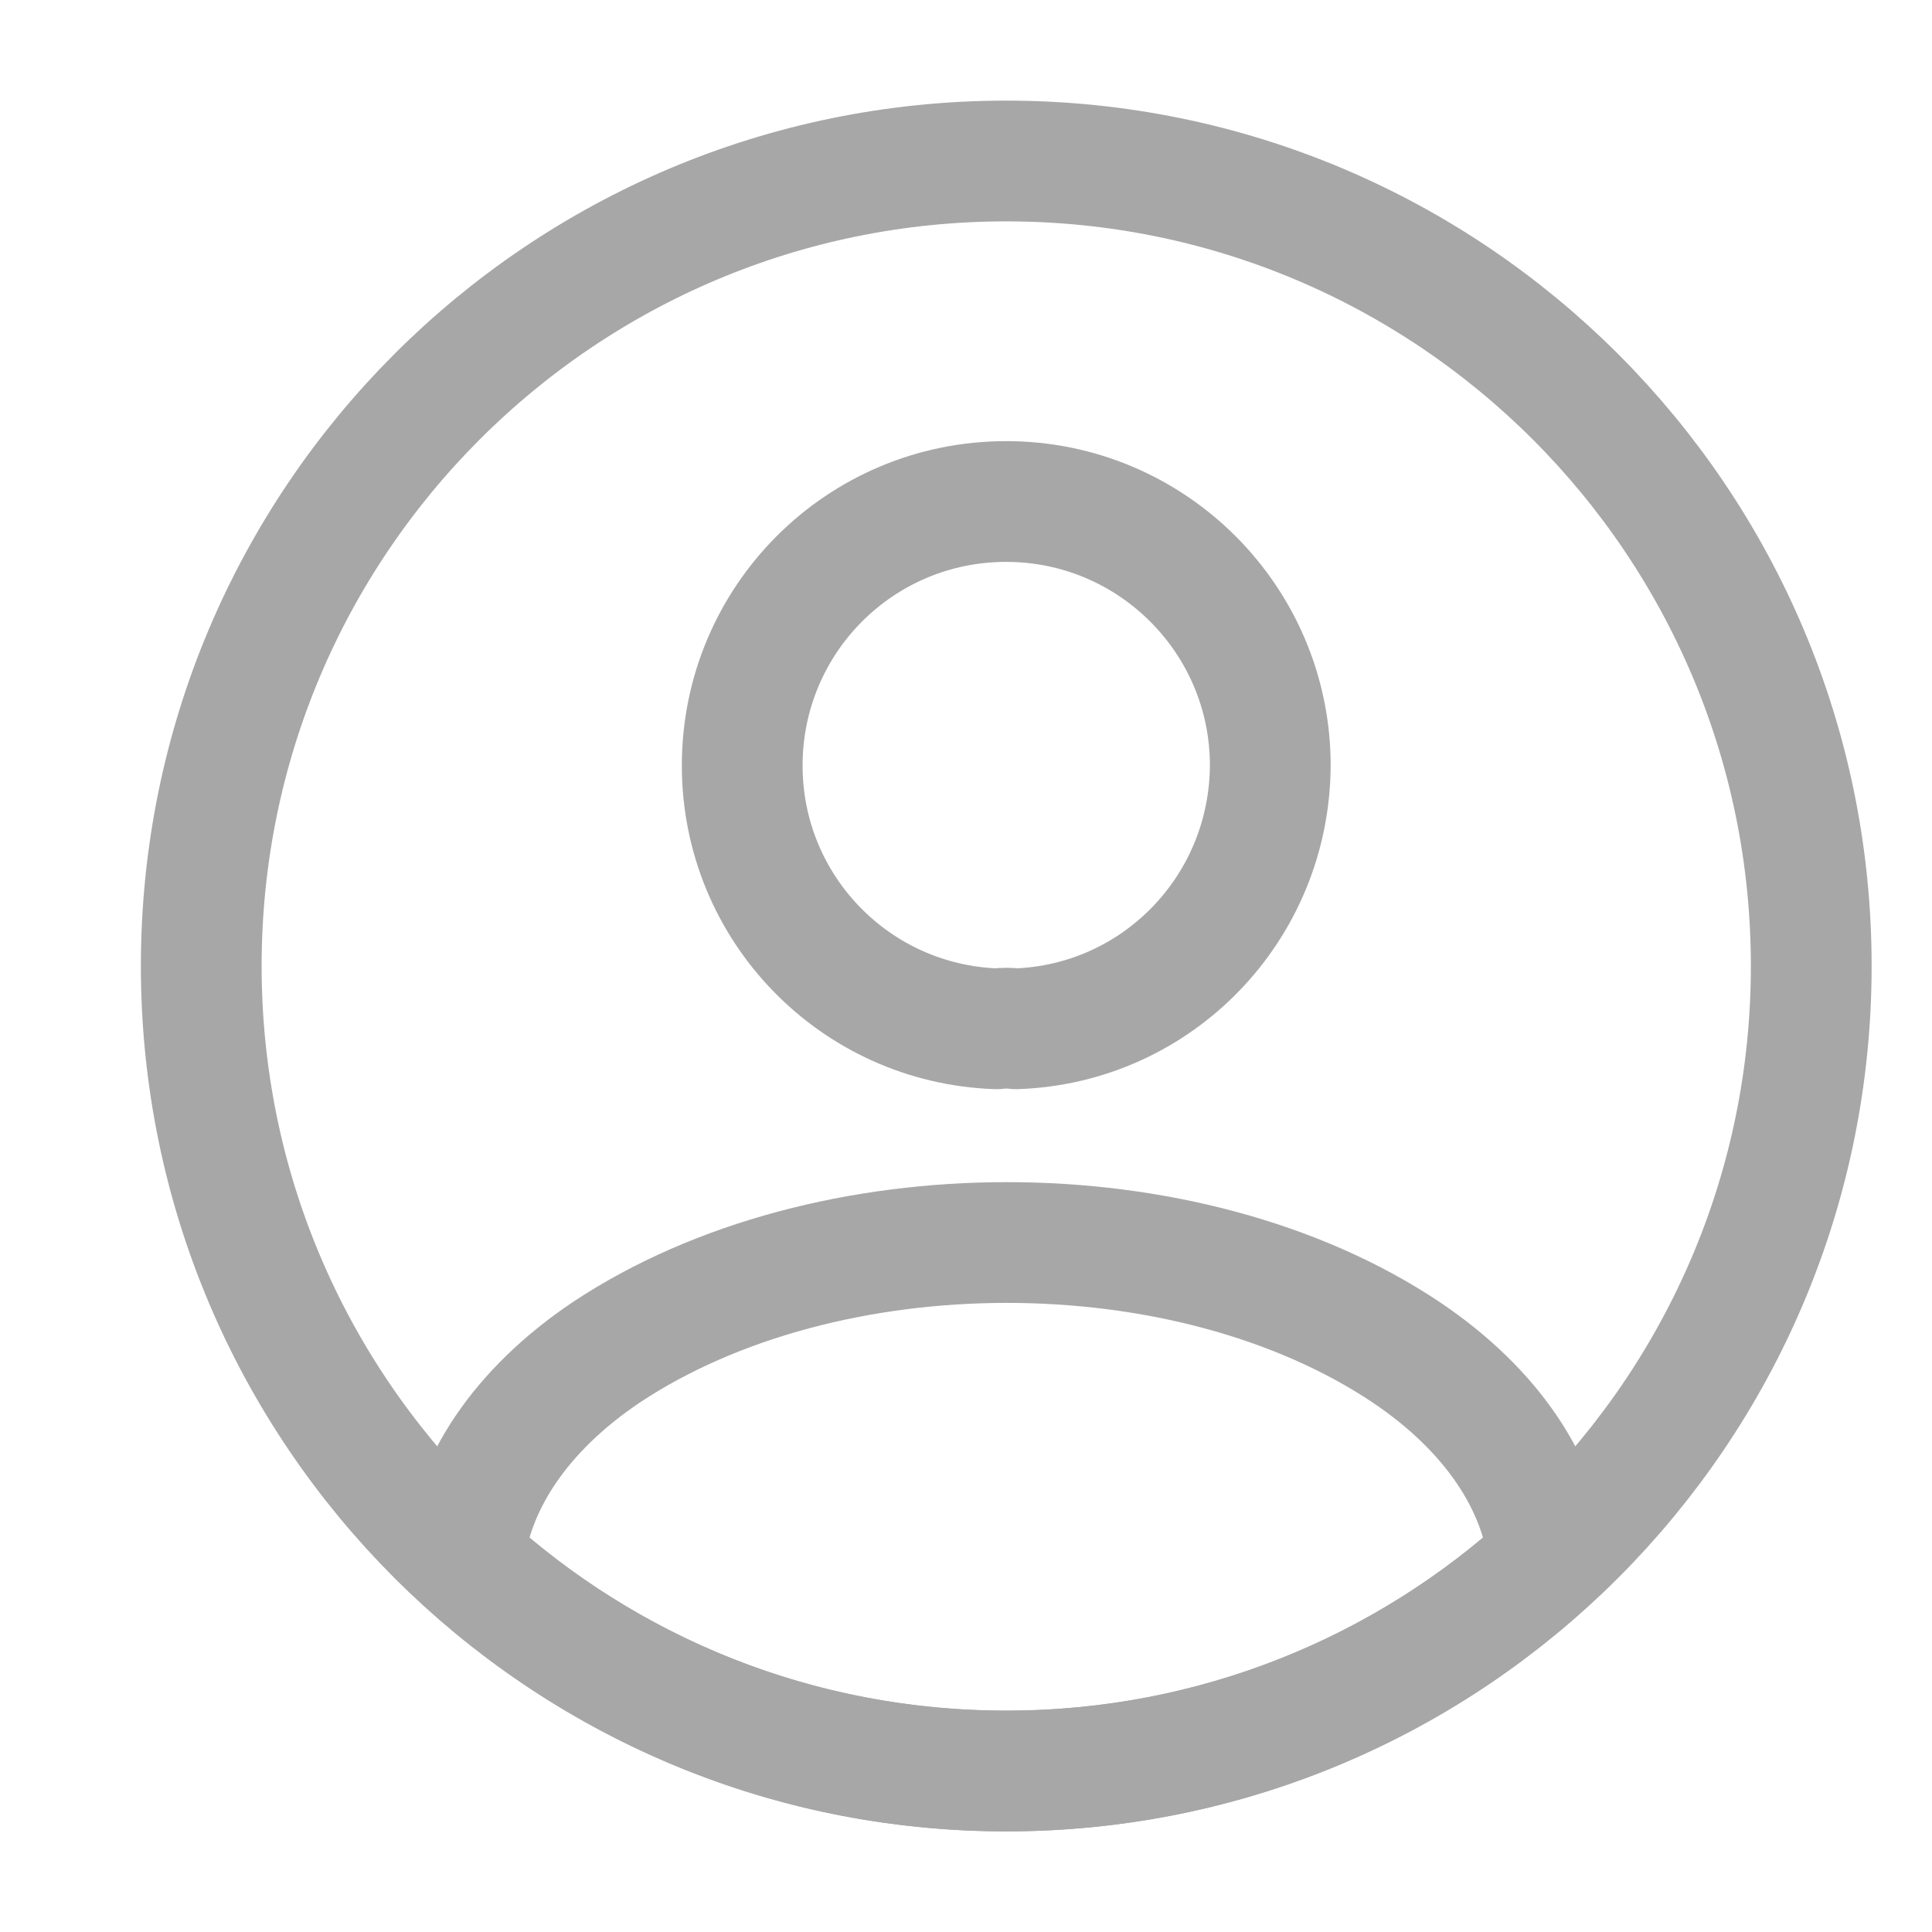
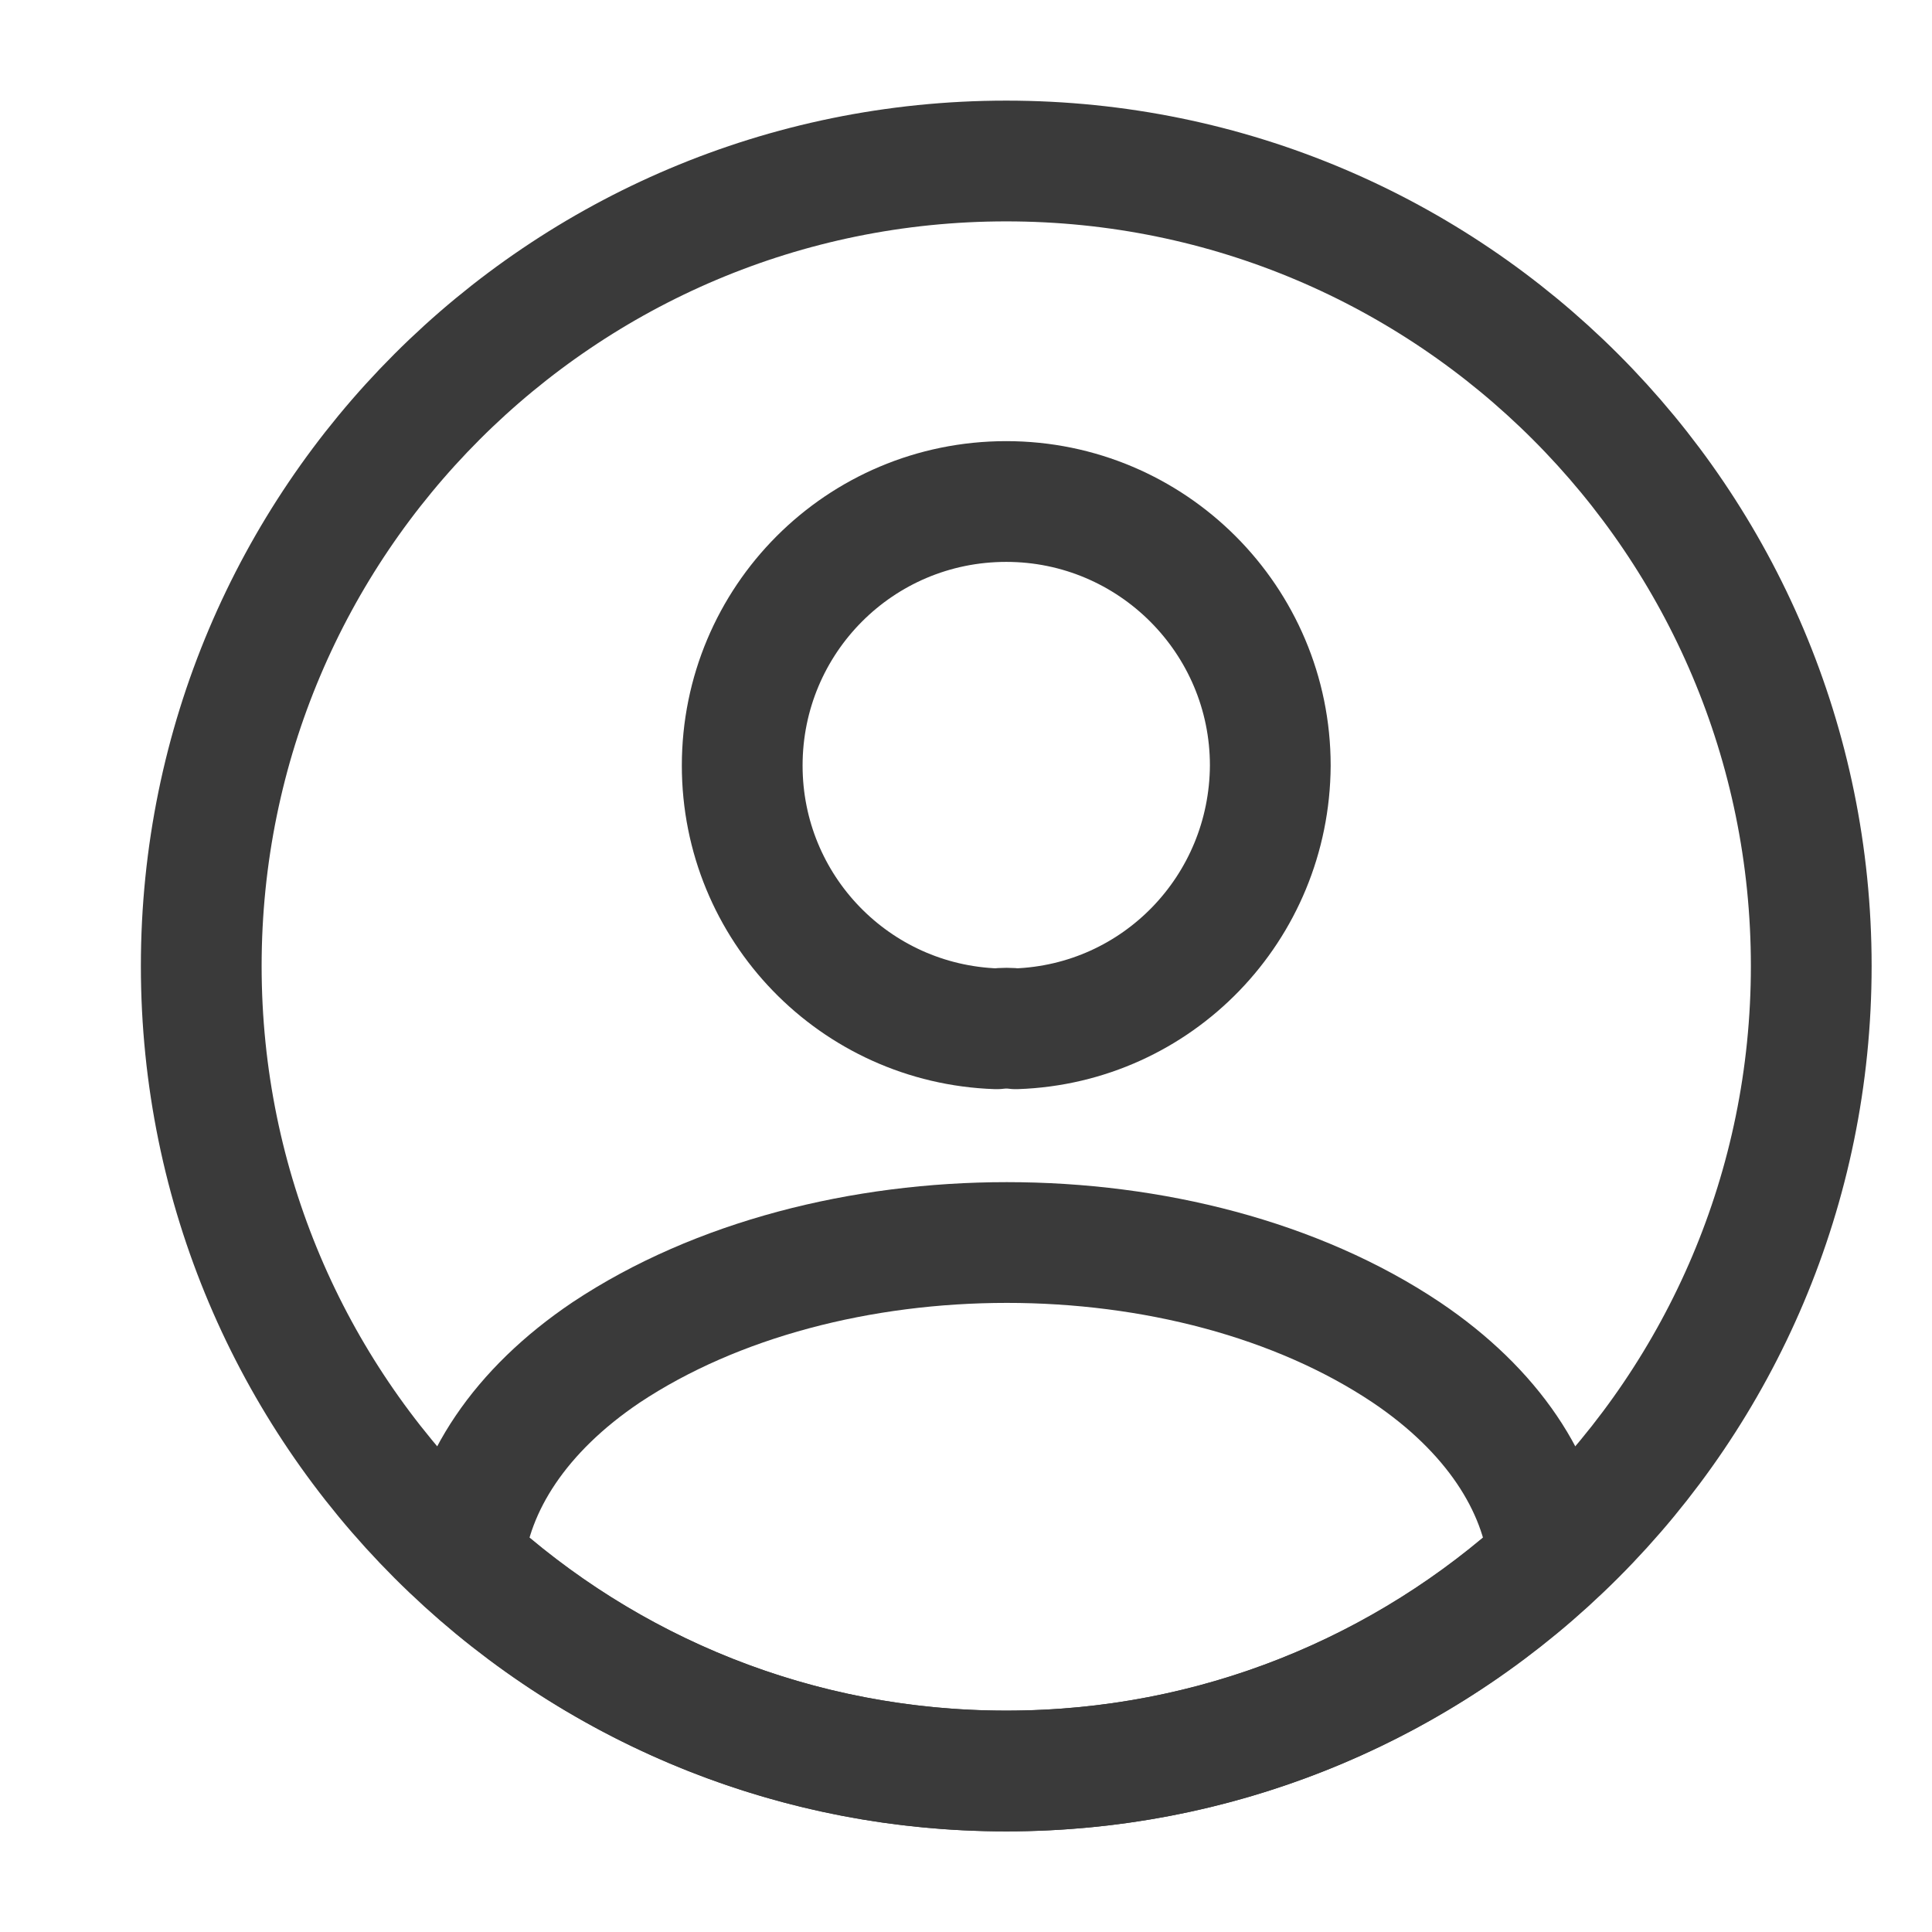
<svg xmlns="http://www.w3.org/2000/svg" width="24" height="24" viewBox="0 0 24 24" fill="none">
-   <path d="M12.62 12.78C12.55 12.77 12.46 12.77 12.38 12.78C10.62 12.72 9.22 11.28 9.22 9.51C9.22 7.7 10.68 6.23 12.5 6.23C14.31 6.23 15.78 7.7 15.78 9.51C15.77 11.28 14.38 12.72 12.62 12.78Z" stroke="#A7A7A7" stroke-width="1.5" stroke-linecap="round" stroke-linejoin="round" />
-   <path d="M19.24 19.38C17.46 21.01 15.1 22 12.5 22C9.9 22 7.54 21.01 5.76 19.38C5.86 18.44 6.46 17.52 7.53 16.8C10.27 14.98 14.75 14.98 17.47 16.8C18.54 17.52 19.14 18.44 19.24 19.38Z" stroke="#A7A7A7" stroke-width="1.5" stroke-linecap="round" stroke-linejoin="round" />
-   <path d="M12.5 22C18.023 22 22.5 17.523 22.5 12C22.5 6.477 18.023 2 12.5 2C6.977 2 2.5 6.477 2.5 12C2.5 17.523 6.977 22 12.5 22Z" stroke="#A7A7A7" stroke-width="1.5" stroke-linecap="round" stroke-linejoin="round" />
+   <path d="M12.62 12.78C12.55 12.77 12.46 12.77 12.38 12.78C10.62 12.72 9.22 11.28 9.22 9.51C9.22 7.7 10.68 6.23 12.5 6.23C14.31 6.23 15.78 7.7 15.78 9.51C15.77 11.28 14.38 12.72 12.62 12.78Z" stroke="#3A3A3A" stroke-width="1.5" stroke-linecap="round" stroke-linejoin="round" />
+   <path d="M19.24 19.38C17.46 21.01 15.1 22 12.5 22C9.9 22 7.54 21.01 5.76 19.38C5.86 18.44 6.46 17.52 7.53 16.8C10.27 14.98 14.75 14.98 17.47 16.8C18.54 17.52 19.14 18.44 19.24 19.38Z" stroke="#3A3A3A" stroke-width="1.5" stroke-linecap="round" stroke-linejoin="round" />
+   <path d="M12.5 22C18.023 22 22.5 17.523 22.5 12C22.5 6.477 18.023 2 12.5 2C6.977 2 2.5 6.477 2.5 12C2.5 17.523 6.977 22 12.5 22Z" stroke="#3A3A3A" stroke-width="1.5" stroke-linecap="round" stroke-linejoin="round" />
</svg>
